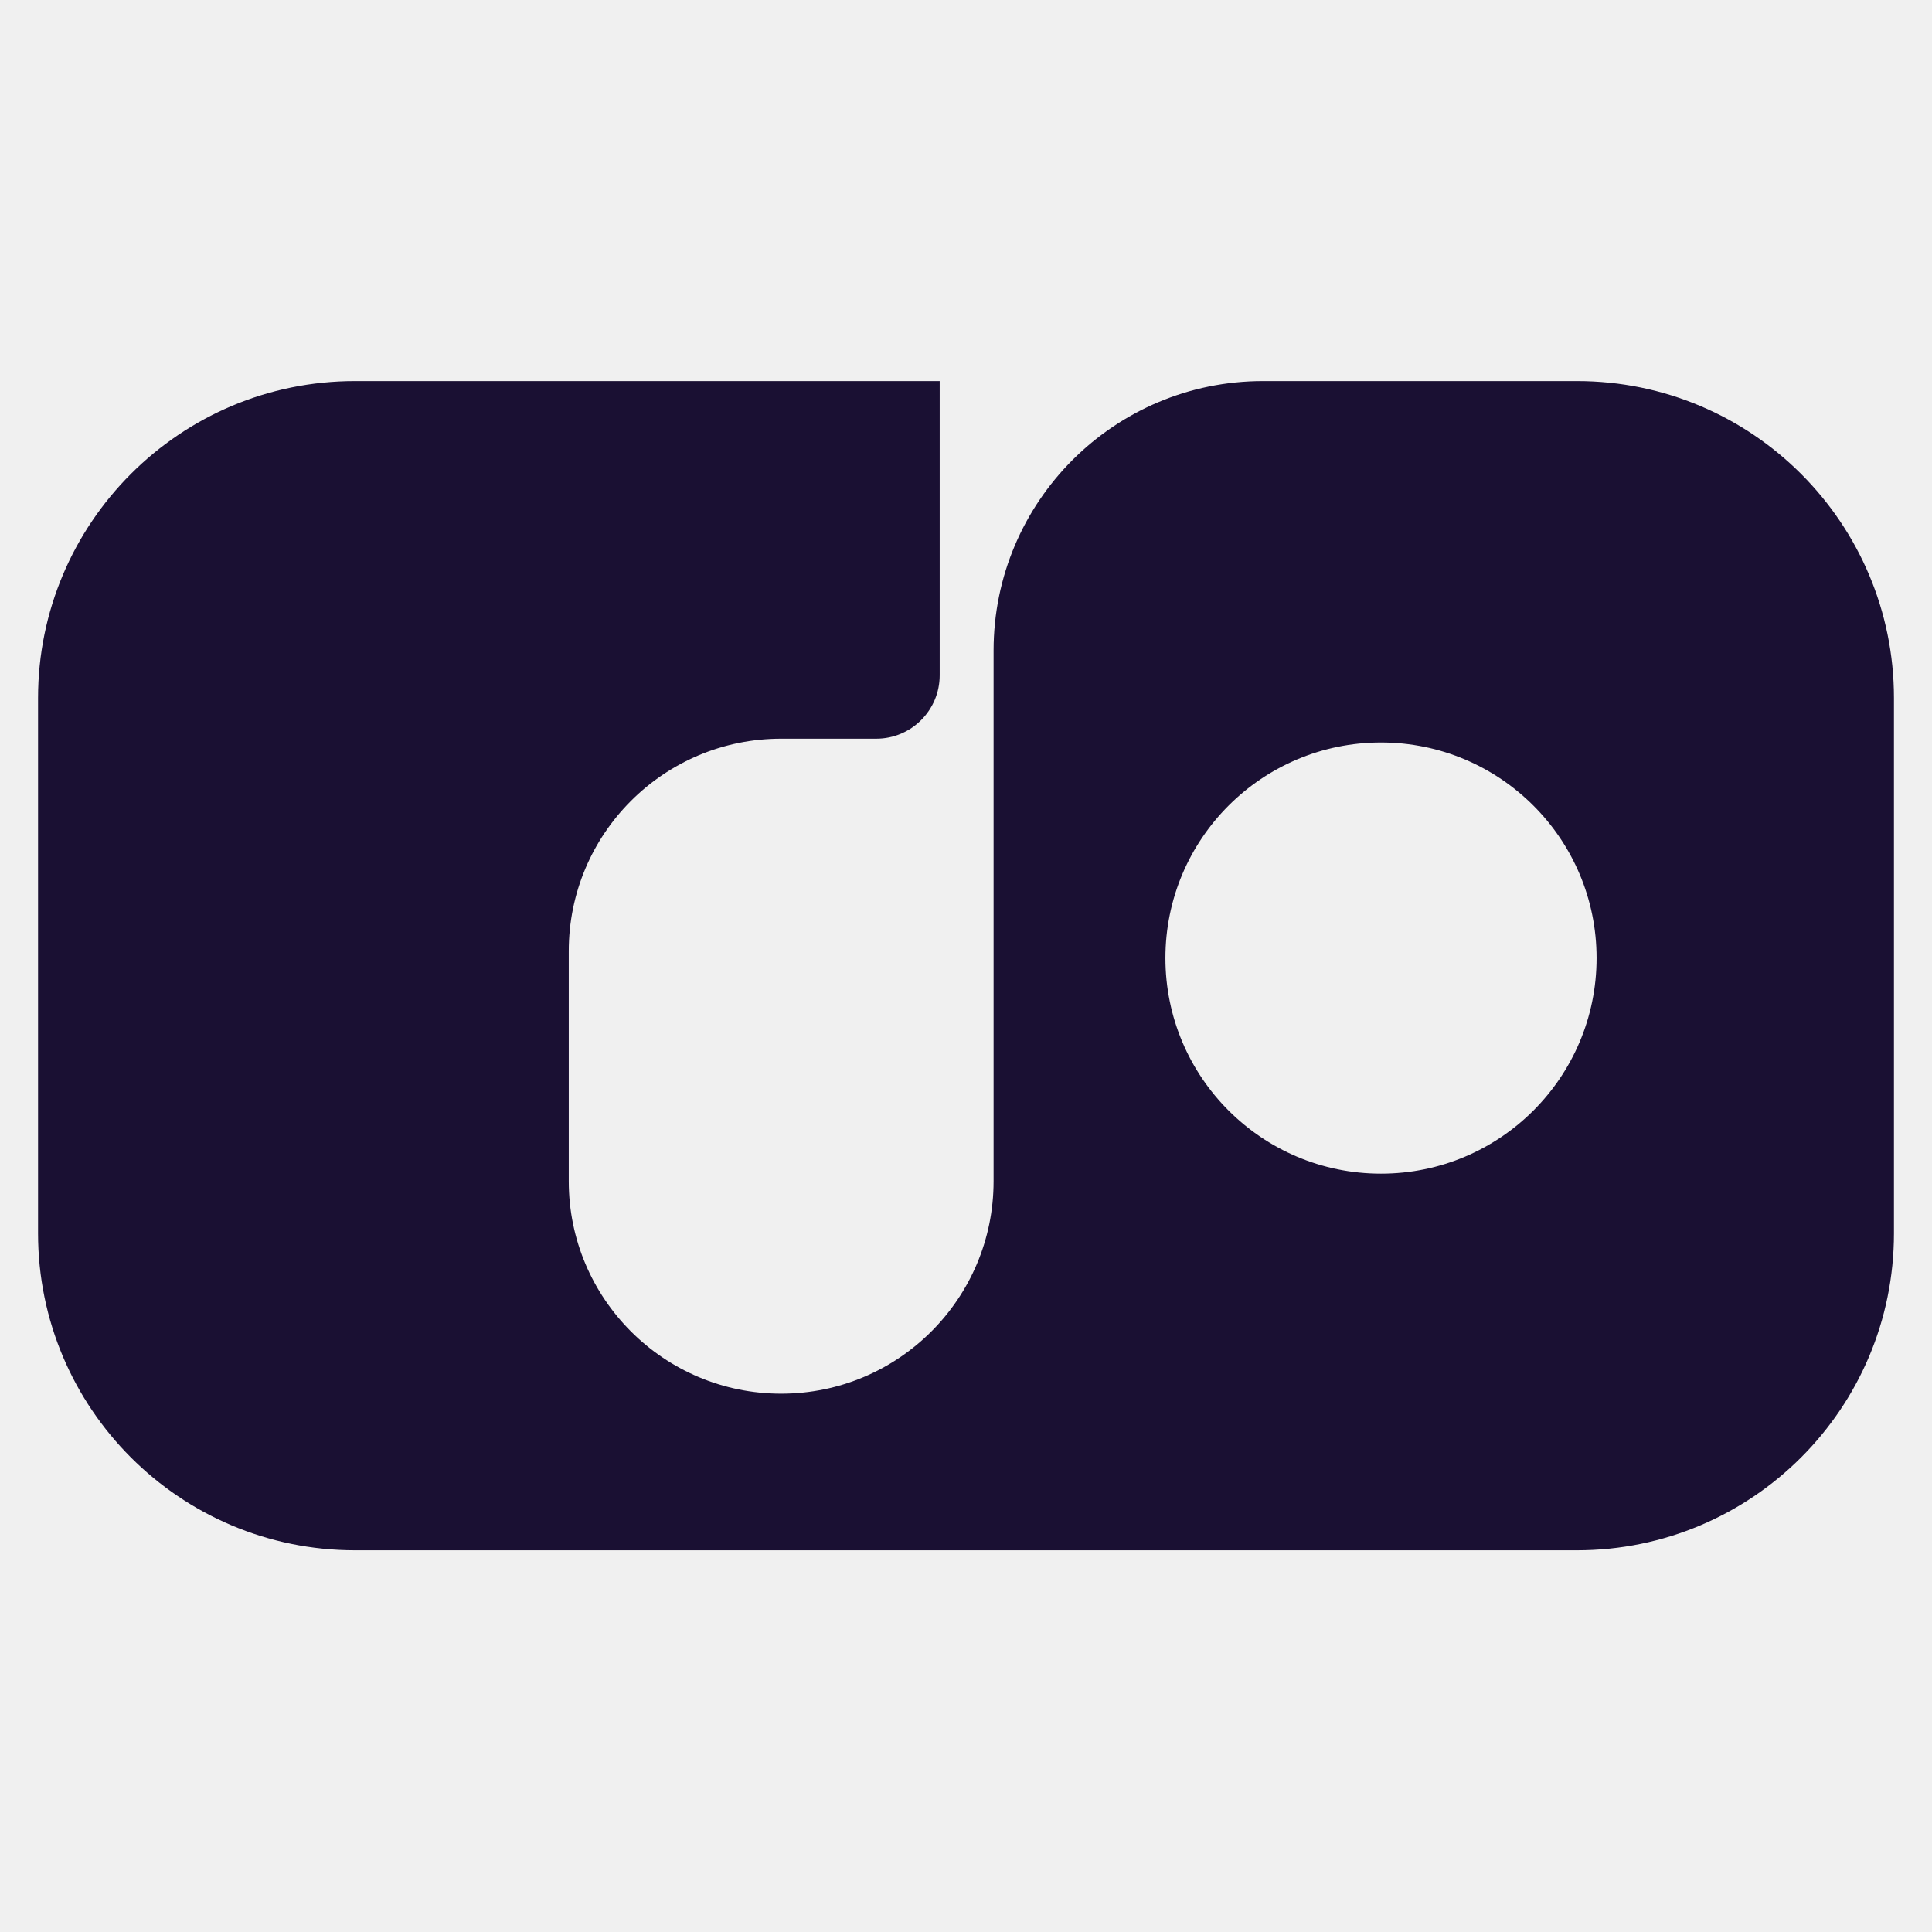
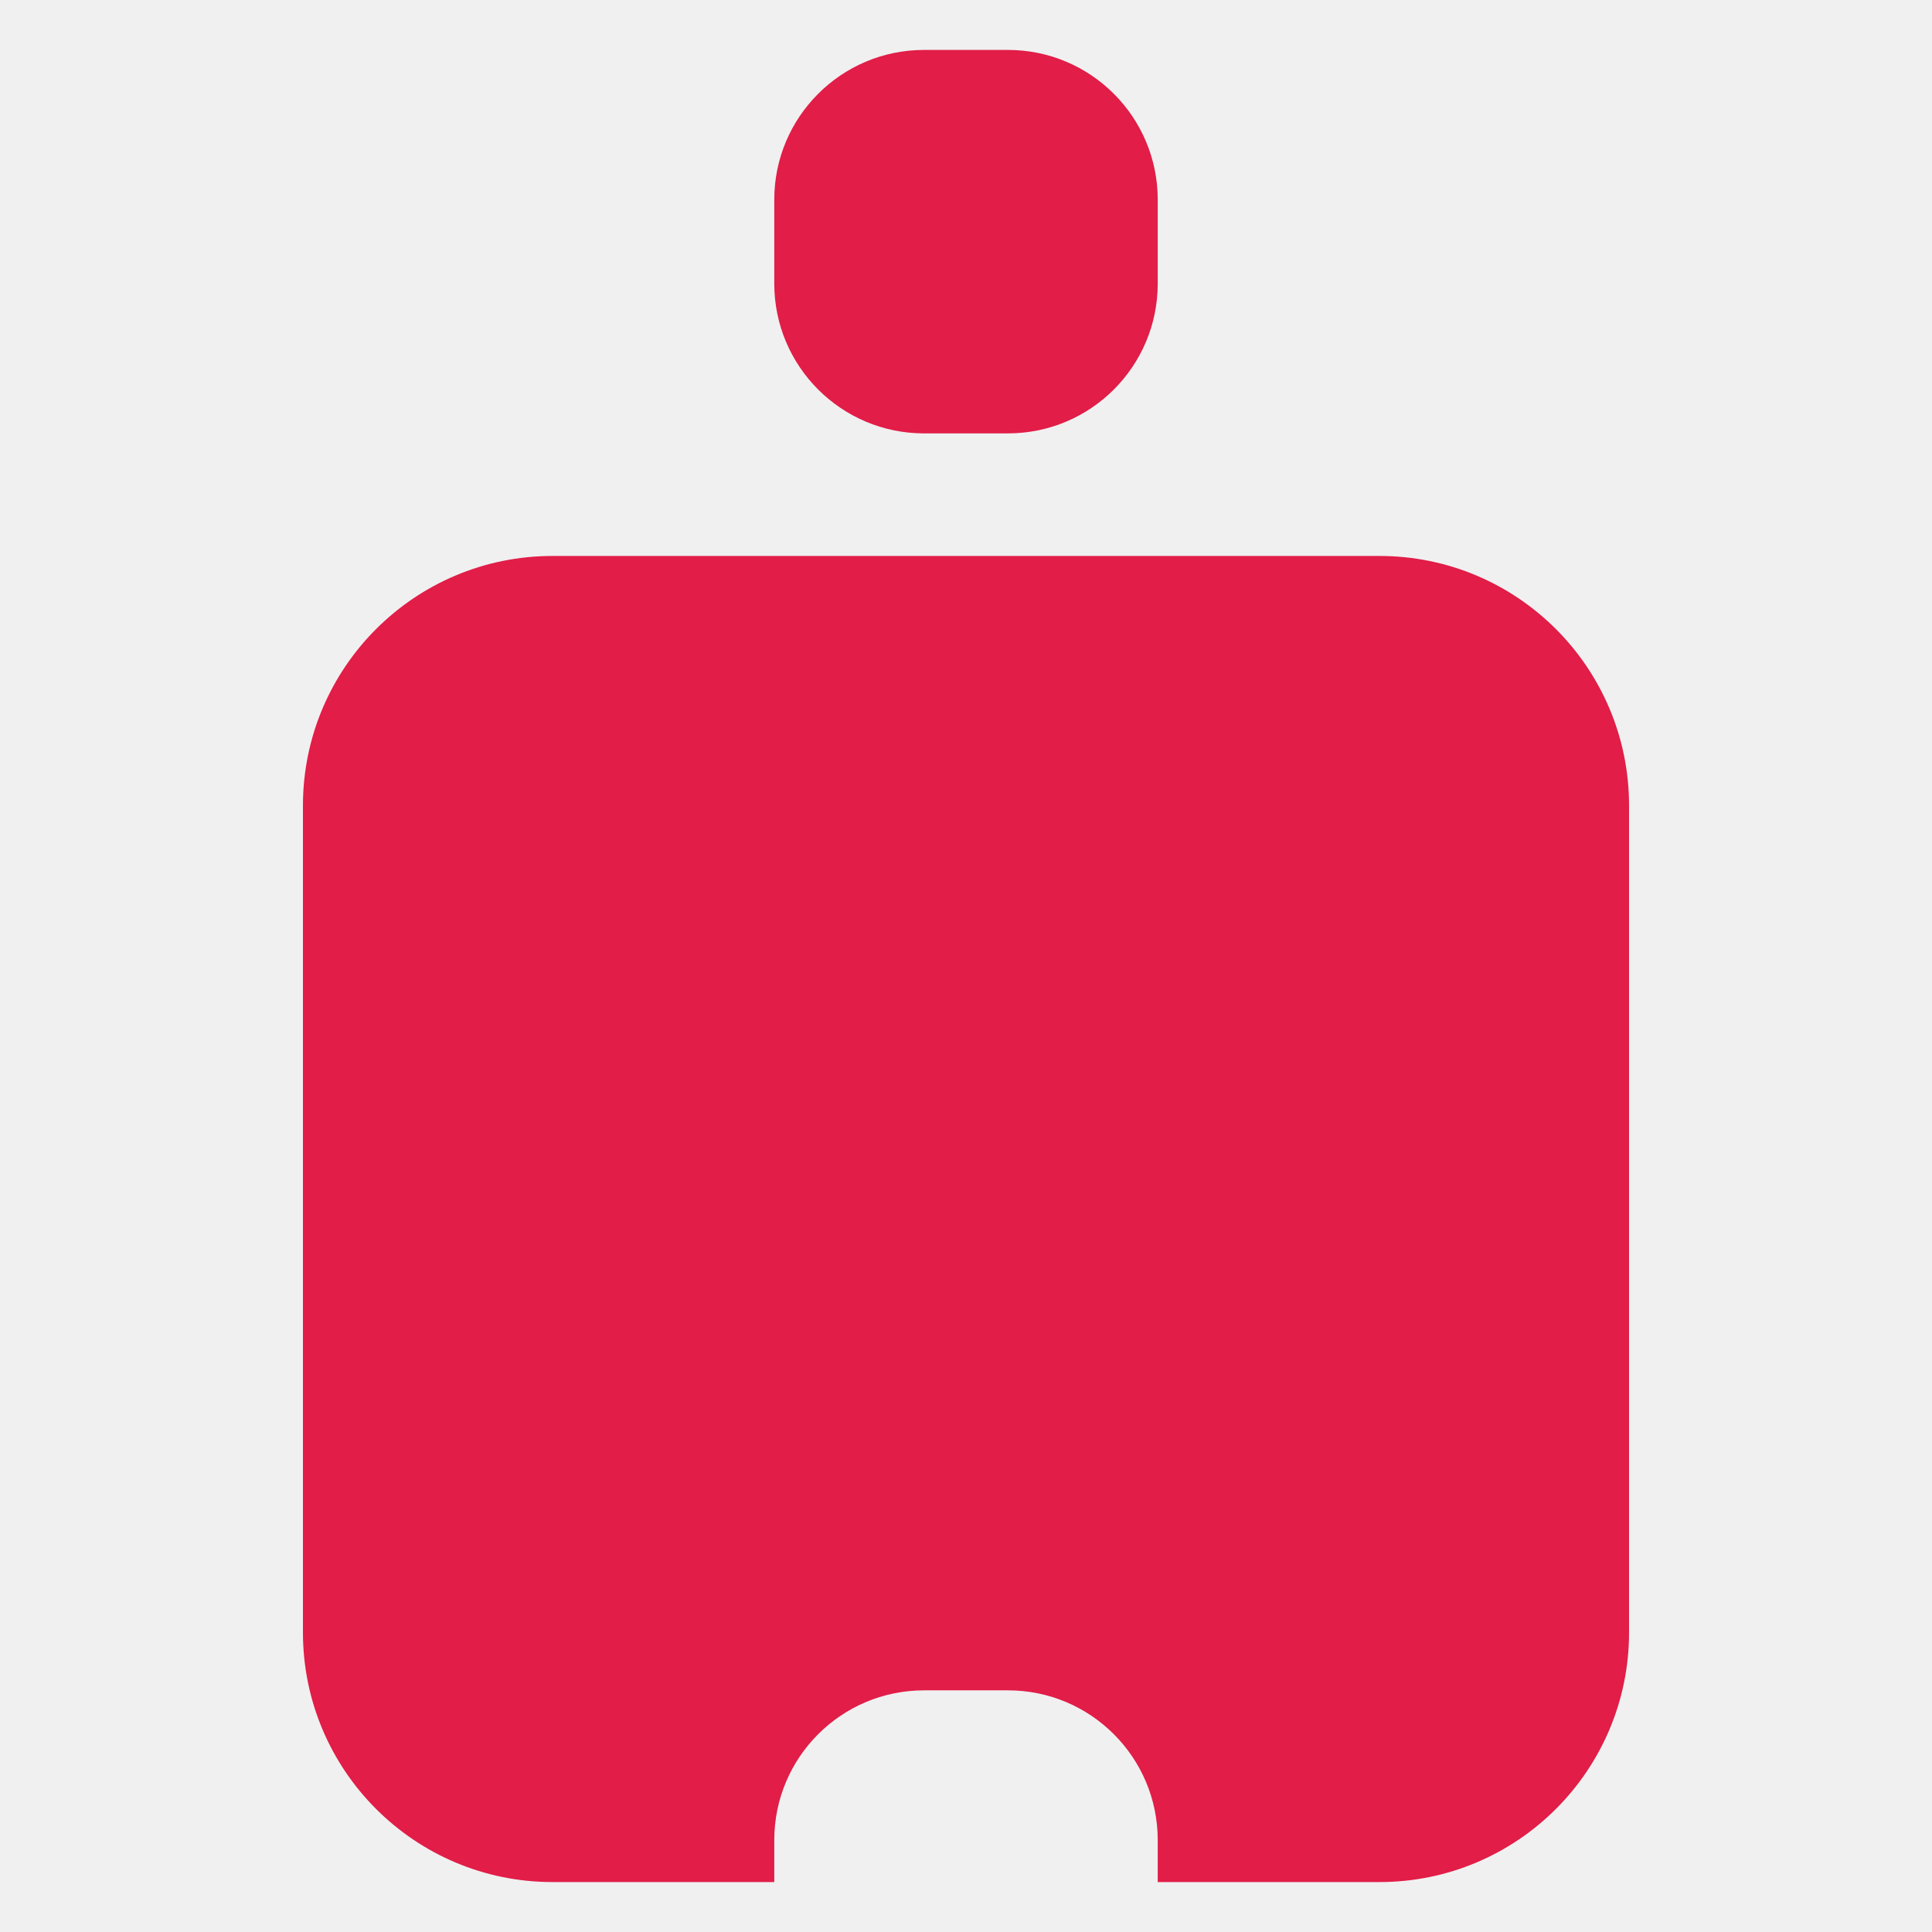
- <svg xmlns="http://www.w3.org/2000/svg" viewBox="-60 -601 3047 3047">
-   <style>path{fill:#1a1033}@media (prefers-color-scheme:dark){path{fill:#fff}}</style>
-   <path fill-rule="evenodd" d="M1932 0 L2427 0 A500 500 0 0 1 2927 500 L2927 1344 A500 500 0 0 1 2427 1844 L500 1844 A500 500 0 0 1 0 1344 L0 500 A500 500 0 0 1 500 0 L1422 0 L1422 464 A100 100 0 0 1 1322 564 L1172 564 A335 335 0 0 0 837 899 L837 1262 A335 335 0 0 0 1507 1262 L1507 425 A425 425 0 0 1 1932 0 Z M1778 910 A340 340 0 1 0 2458 910 A340 340 0 1 0 1778 910 Z" />
+ <svg xmlns="http://www.w3.org/2000/svg" viewBox="-1213.5 -200 7739 7739">
+   <g fill="#E11D48">
+     <path d="M1888 600C1888 268.629 2156.63 0 2488 0H2824C3155.37 0 3424 268.629 3424 600V936C3424 1267.37 3155.37 1536 2824 1536H2488C2156.63 1536 1888 1267.37 1888 936V600Z" />
+     <path d="M0 3027C0 2474.72 447.715 2027 1000 2027H4312C4864.28 2027 5312 2474.72 5312 3027V6339C5312 6891.28 4864.28 7339 4312 7339H3424V7171C3424 6839.63 3155.37 6571 2824 6571H2488C2156.63 6571 1888 6839.63 1888 7171V7339H1000C447.715 7339 0 6891.28 0 6339V3027Z" />
+   </g>
</svg>
